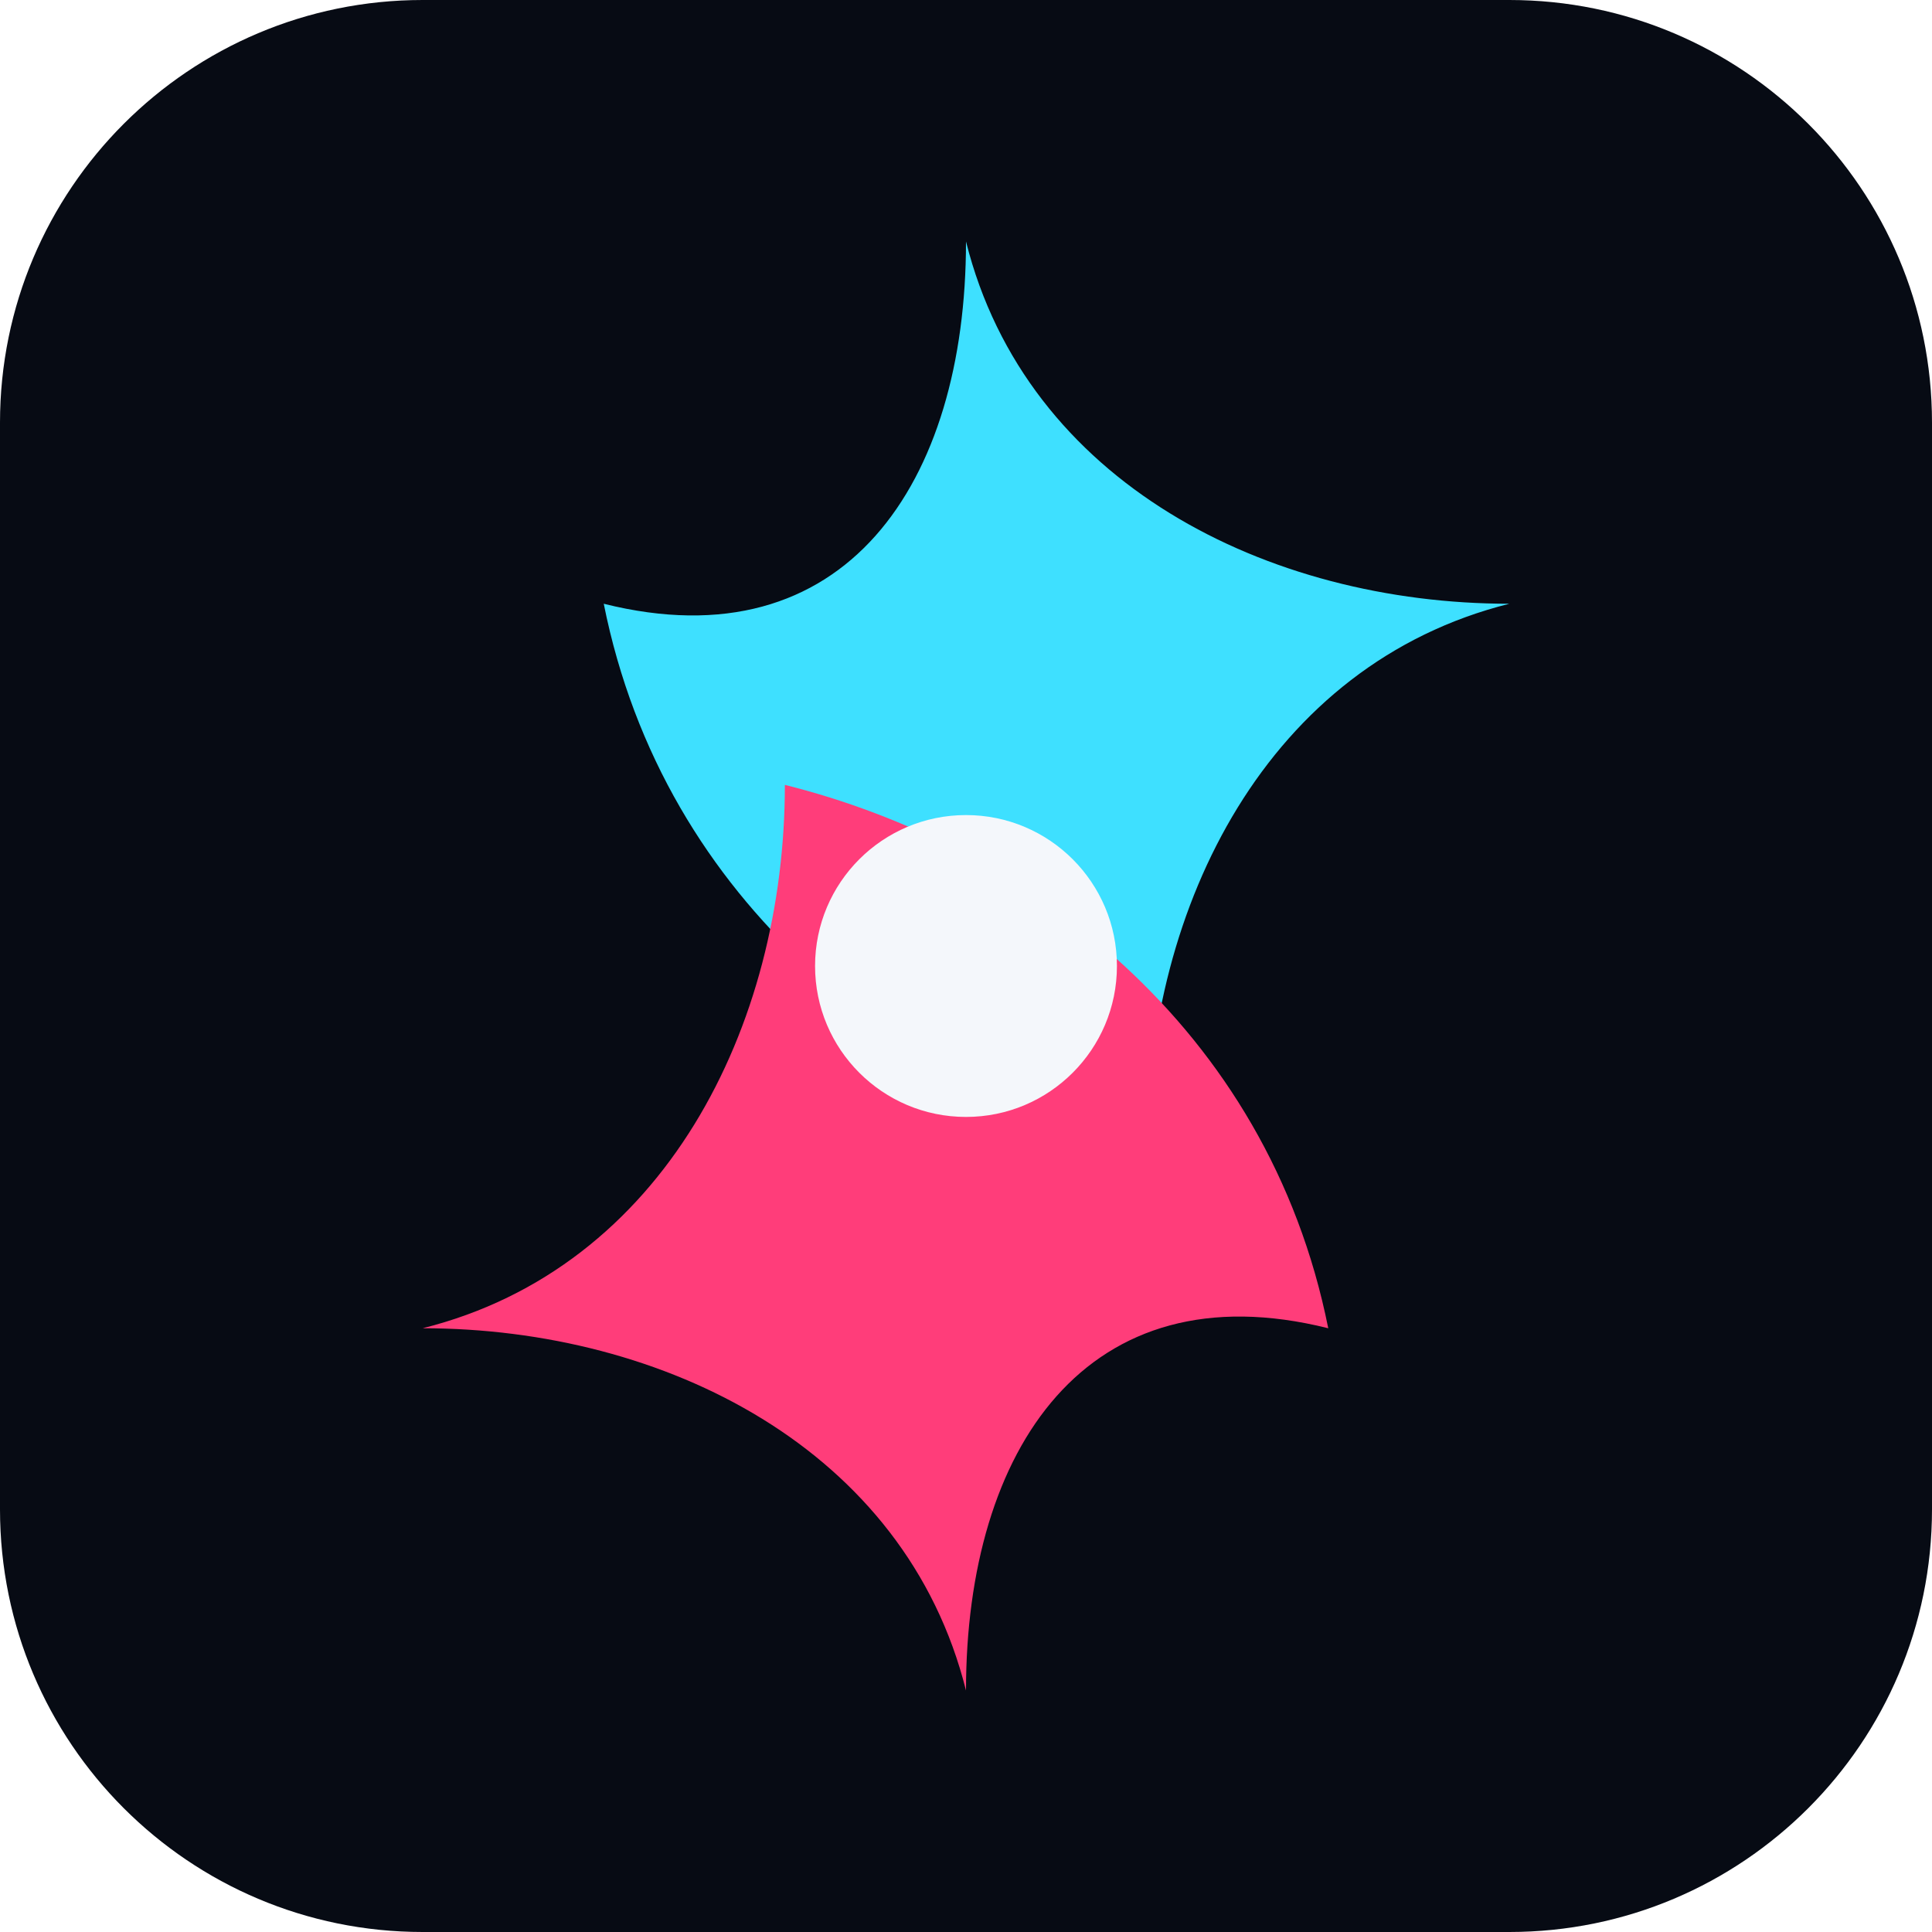
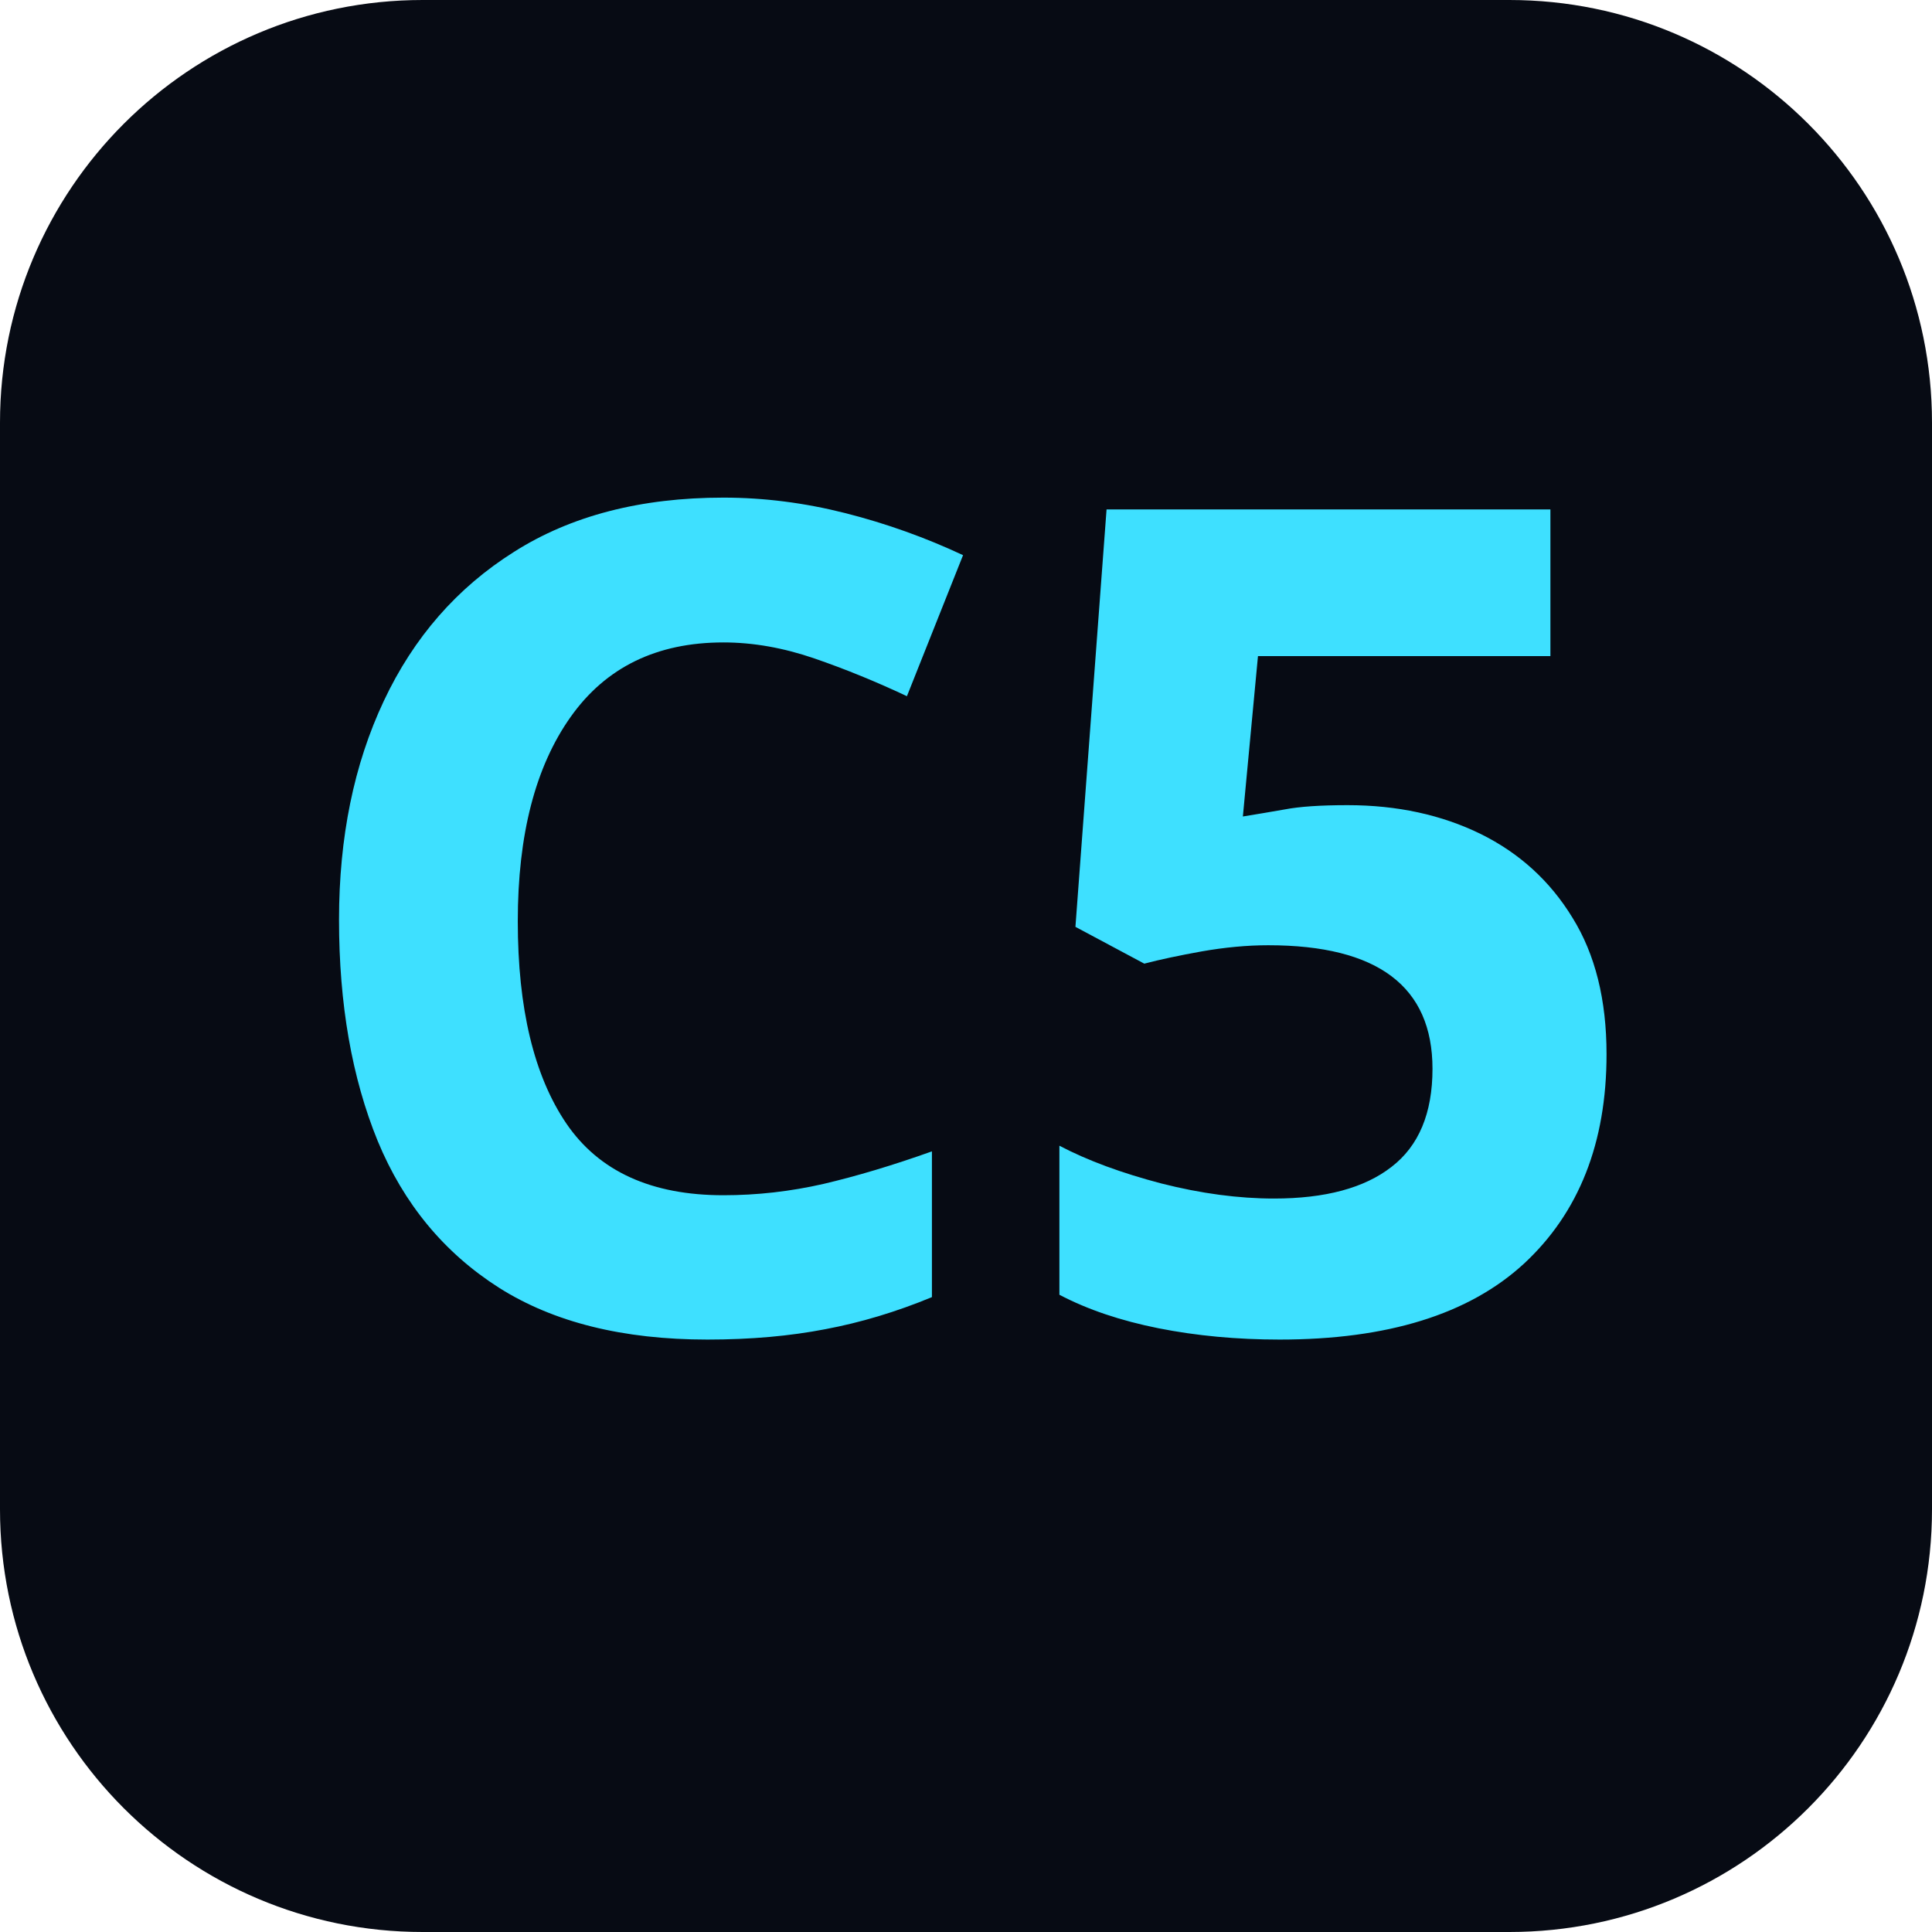
<svg xmlns="http://www.w3.org/2000/svg" viewBox="0 0 64 64">
  <rect width="64" height="64" rx="14" fill="#070B14" />
-   <path d="M32 8c2 8 10 12 18 12-8 2-12 10-12 18-8-2-16-8-18-18 8 2 12-4 12-12z" fill="#3EE0FF" />
-   <path d="M32 56c-2-8-10-12-18-12 8-2 12-10 12-18 8 2 16 8 18 18-8-2-12 4-12 12z" fill="#FF3D7A" />
-   <circle cx="32" cy="32" r="5" fill="#F4F7FB" />
+   <text x="32" y="44" text-anchor="middle" font-family="sans-serif" font-weight="900" font-size="38" fill="#3EE0FF">C5</text>
</svg>
